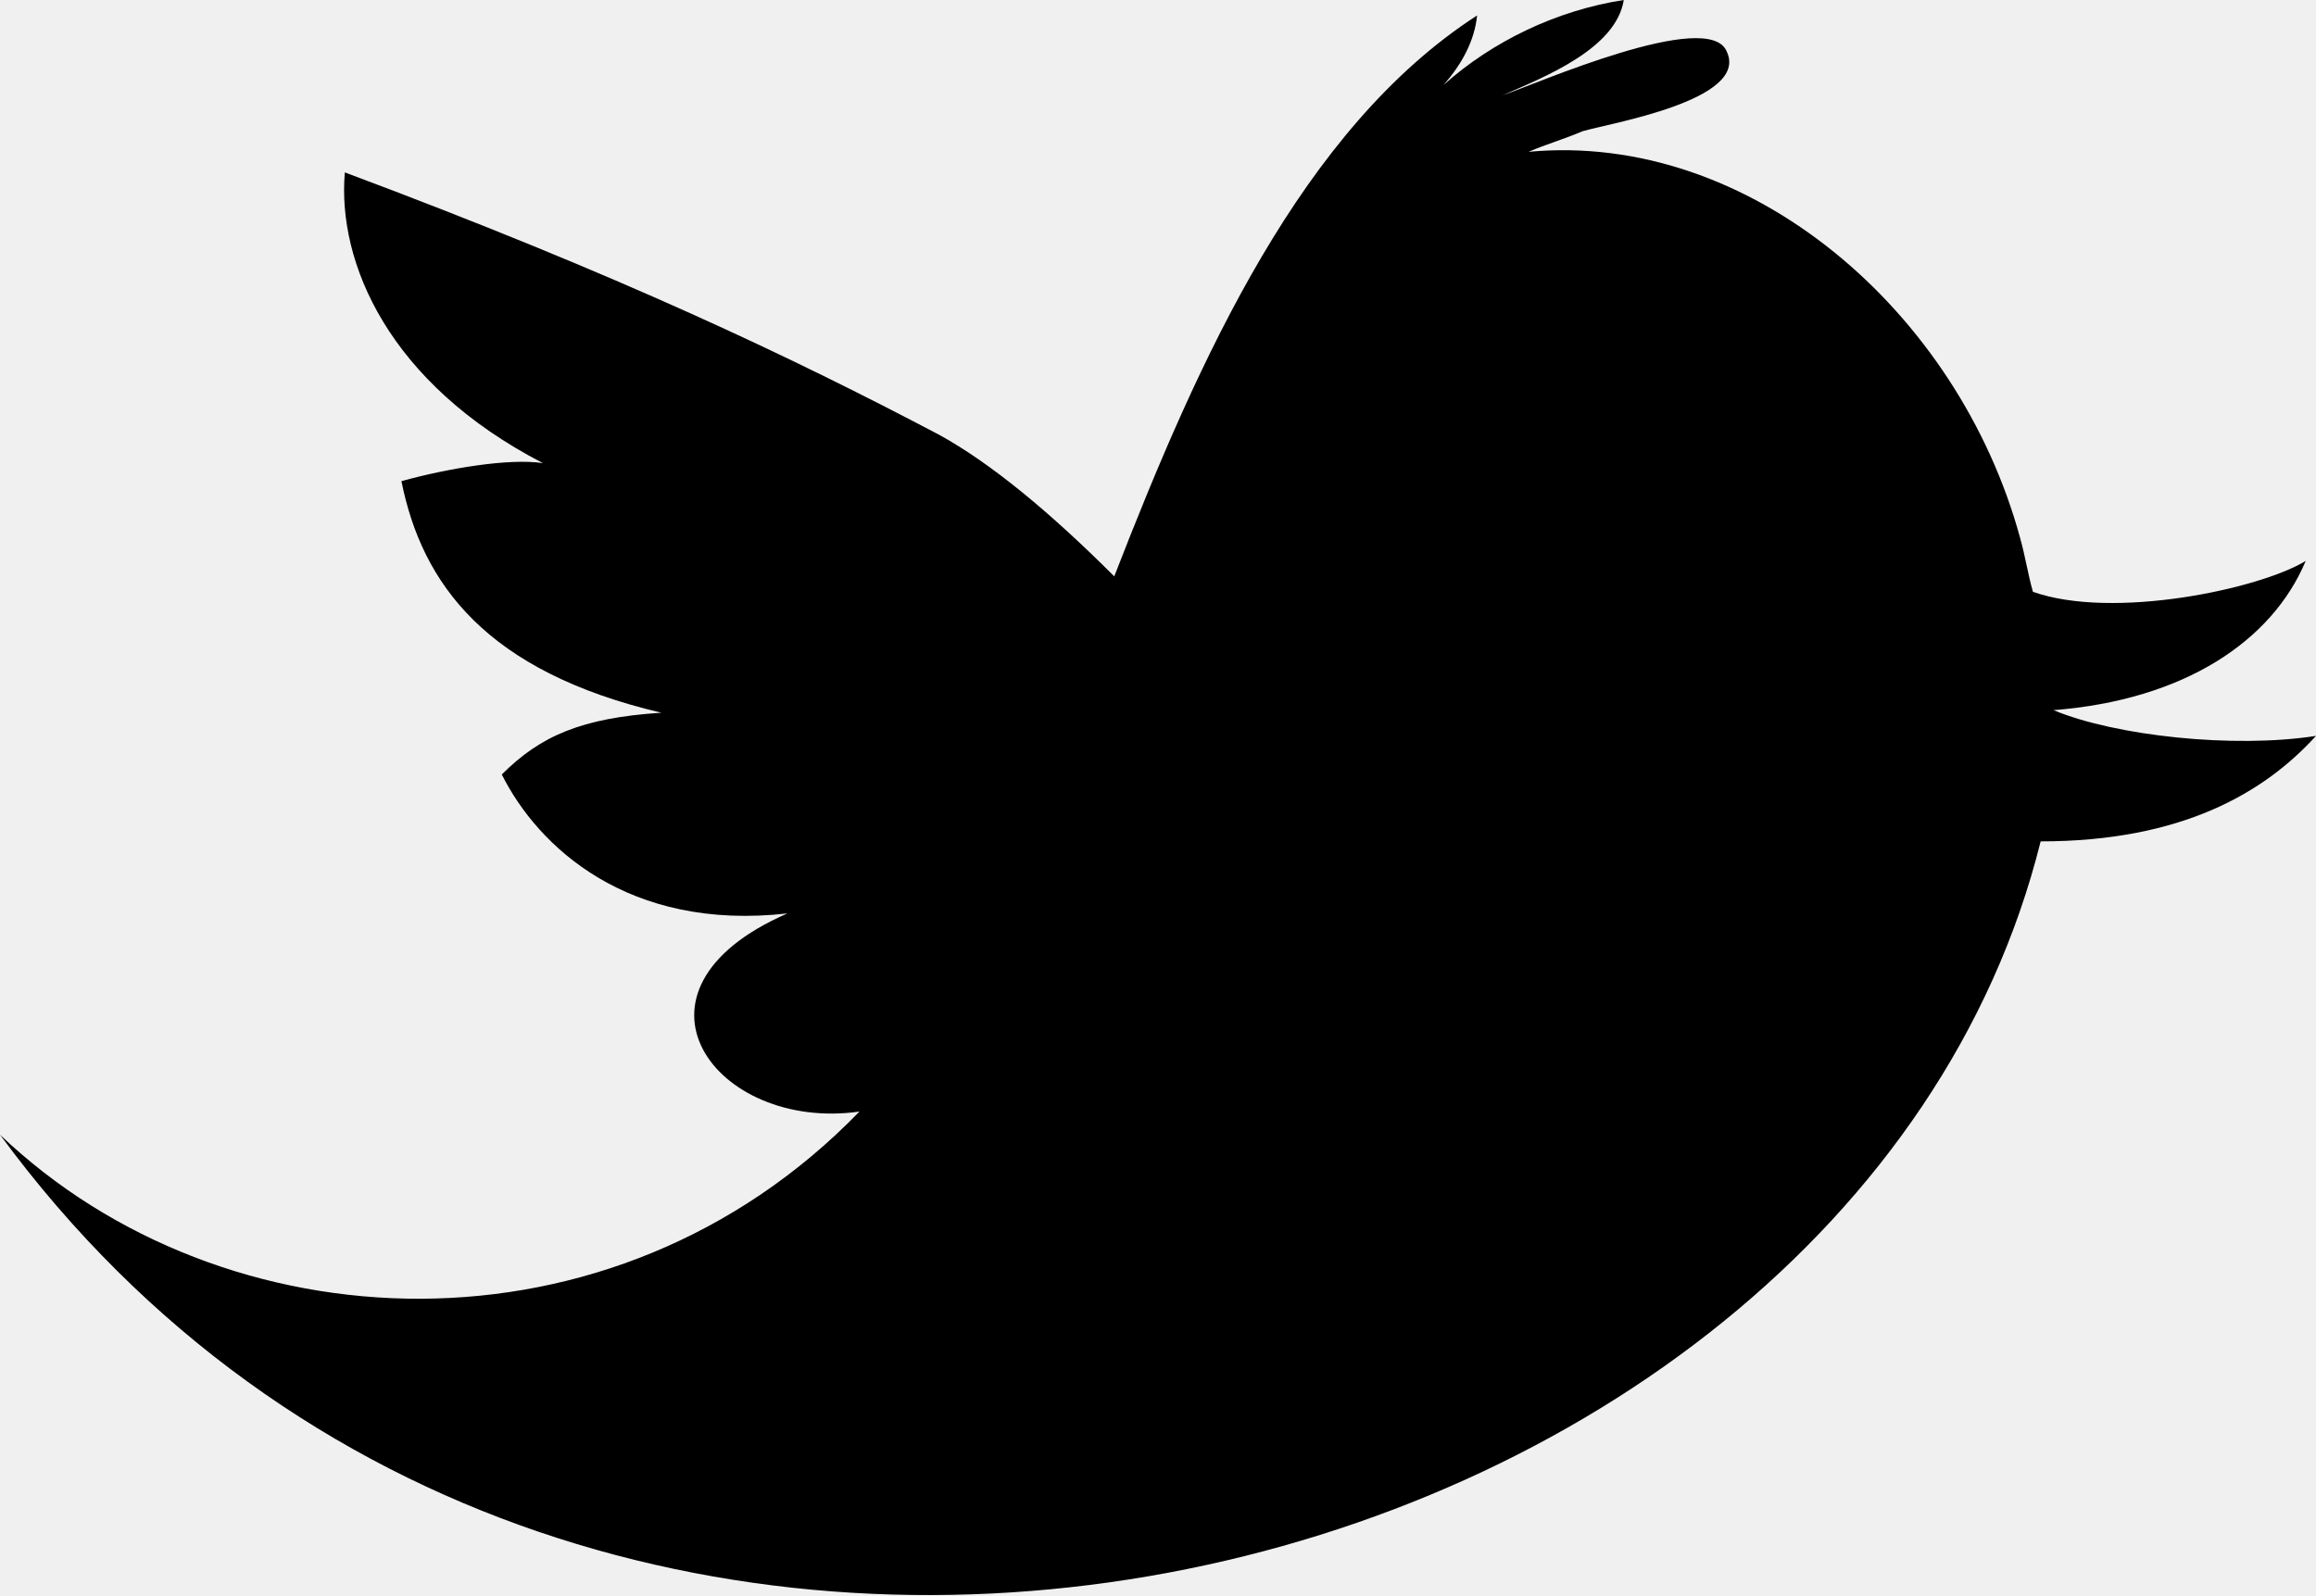
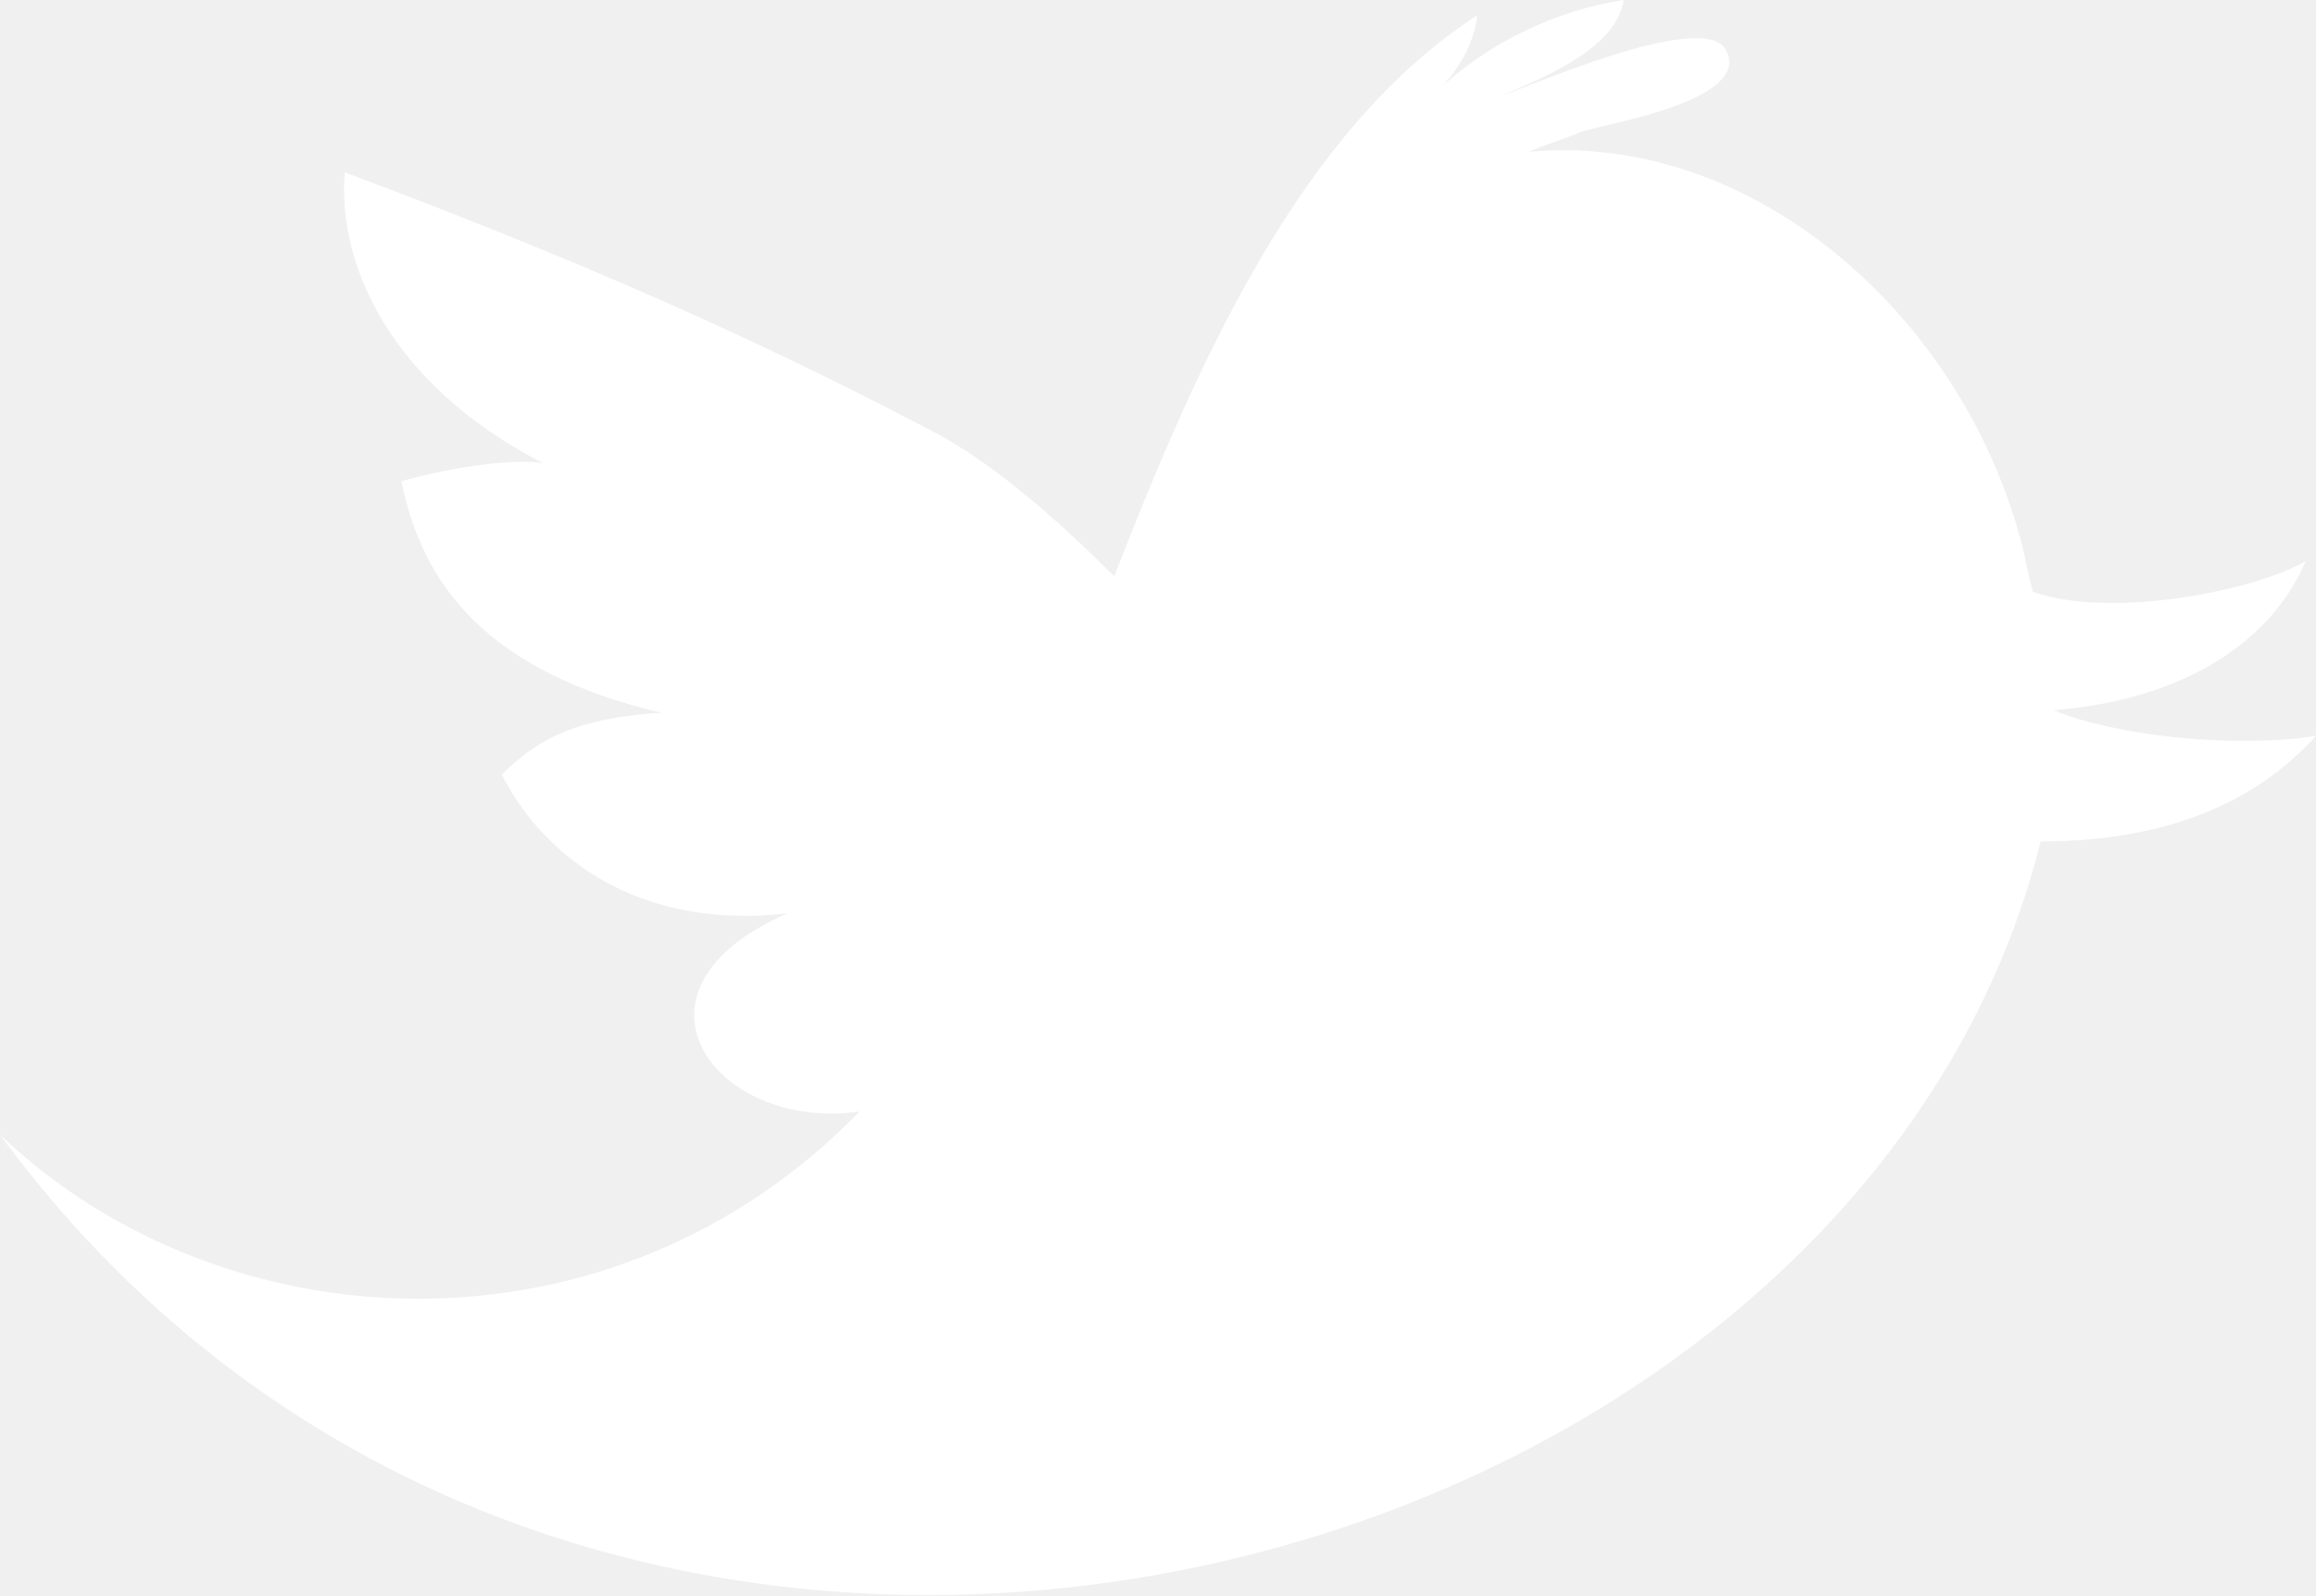
<svg xmlns="http://www.w3.org/2000/svg" version="1.1" id="Icons" x="0px" y="0px" viewBox="0 0 90 62" style="enable-background:new 0 0 90 62;" xml:space="preserve">
-   <path id="Twitter__x28_alt_x29__2_" d="M79.8,27.6c5.1-0.4,8.5-2.7,9.8-5.8c-1.8,1.1-7.5,2.3-10.6,1.2c-0.2-0.7-0.3-1.4-0.5-2.1  C76.1,12.1,68,5.1,59.4,5.9c0.7-0.3,1.4-0.5,2.1-0.8C62.5,4.8,68,3.9,67.1,2c-0.7-1.7-7.5,1.3-8.7,1.7C60,3,62.8,1.9,63.1,0  c-2.6,0.4-5.1,1.6-7,3.3c0.7-0.8,1.2-1.7,1.3-2.7C50.6,5,46.6,13.9,43.3,22.4c-2.5-2.5-4.8-4.4-6.8-5.5c-5.7-3-12.4-6.2-23.1-10.2  c-0.3,3.5,1.7,8.2,7.7,11.3c-1.3-0.2-3.7,0.2-5.5,0.7c0.8,4,3.3,7.4,10.1,9c-3.1,0.2-4.7,0.9-6.2,2.4c1.4,2.8,4.9,6.1,11.1,5.4  c-6.9,3-2.8,8.5,2.8,7.7C23.8,53.1,8.7,52.4,0,44.1C22.7,75,71.9,62.4,79.3,32.7c5.5,0,8.7-1.9,10.7-4.1  C86.8,29.1,82.2,28.6,79.8,27.6z" />
+   <path style="fill: #fff" id="Twitter__x28_alt_x29__2_" d="M79.8,27.6c5.1-0.4,8.5-2.7,9.8-5.8c-1.8,1.1-7.5,2.3-10.6,1.2c-0.2-0.7-0.3-1.4-0.5-2.1  C76.1,12.1,68,5.1,59.4,5.9c0.7-0.3,1.4-0.5,2.1-0.8C62.5,4.8,68,3.9,67.1,2c-0.7-1.7-7.5,1.3-8.7,1.7C60,3,62.8,1.9,63.1,0  c-2.6,0.4-5.1,1.6-7,3.3c0.7-0.8,1.2-1.7,1.3-2.7C50.6,5,46.6,13.9,43.3,22.4c-2.5-2.5-4.8-4.4-6.8-5.5c-5.7-3-12.4-6.2-23.1-10.2  c-0.3,3.5,1.7,8.2,7.7,11.3c-1.3-0.2-3.7,0.2-5.5,0.7c0.8,4,3.3,7.4,10.1,9c-3.1,0.2-4.7,0.9-6.2,2.4c1.4,2.8,4.9,6.1,11.1,5.4  c-6.9,3-2.8,8.5,2.8,7.7C23.8,53.1,8.7,52.4,0,44.1C22.7,75,71.9,62.4,79.3,32.7c5.5,0,8.7-1.9,10.7-4.1  C86.8,29.1,82.2,28.6,79.8,27.6z" />
</svg>
